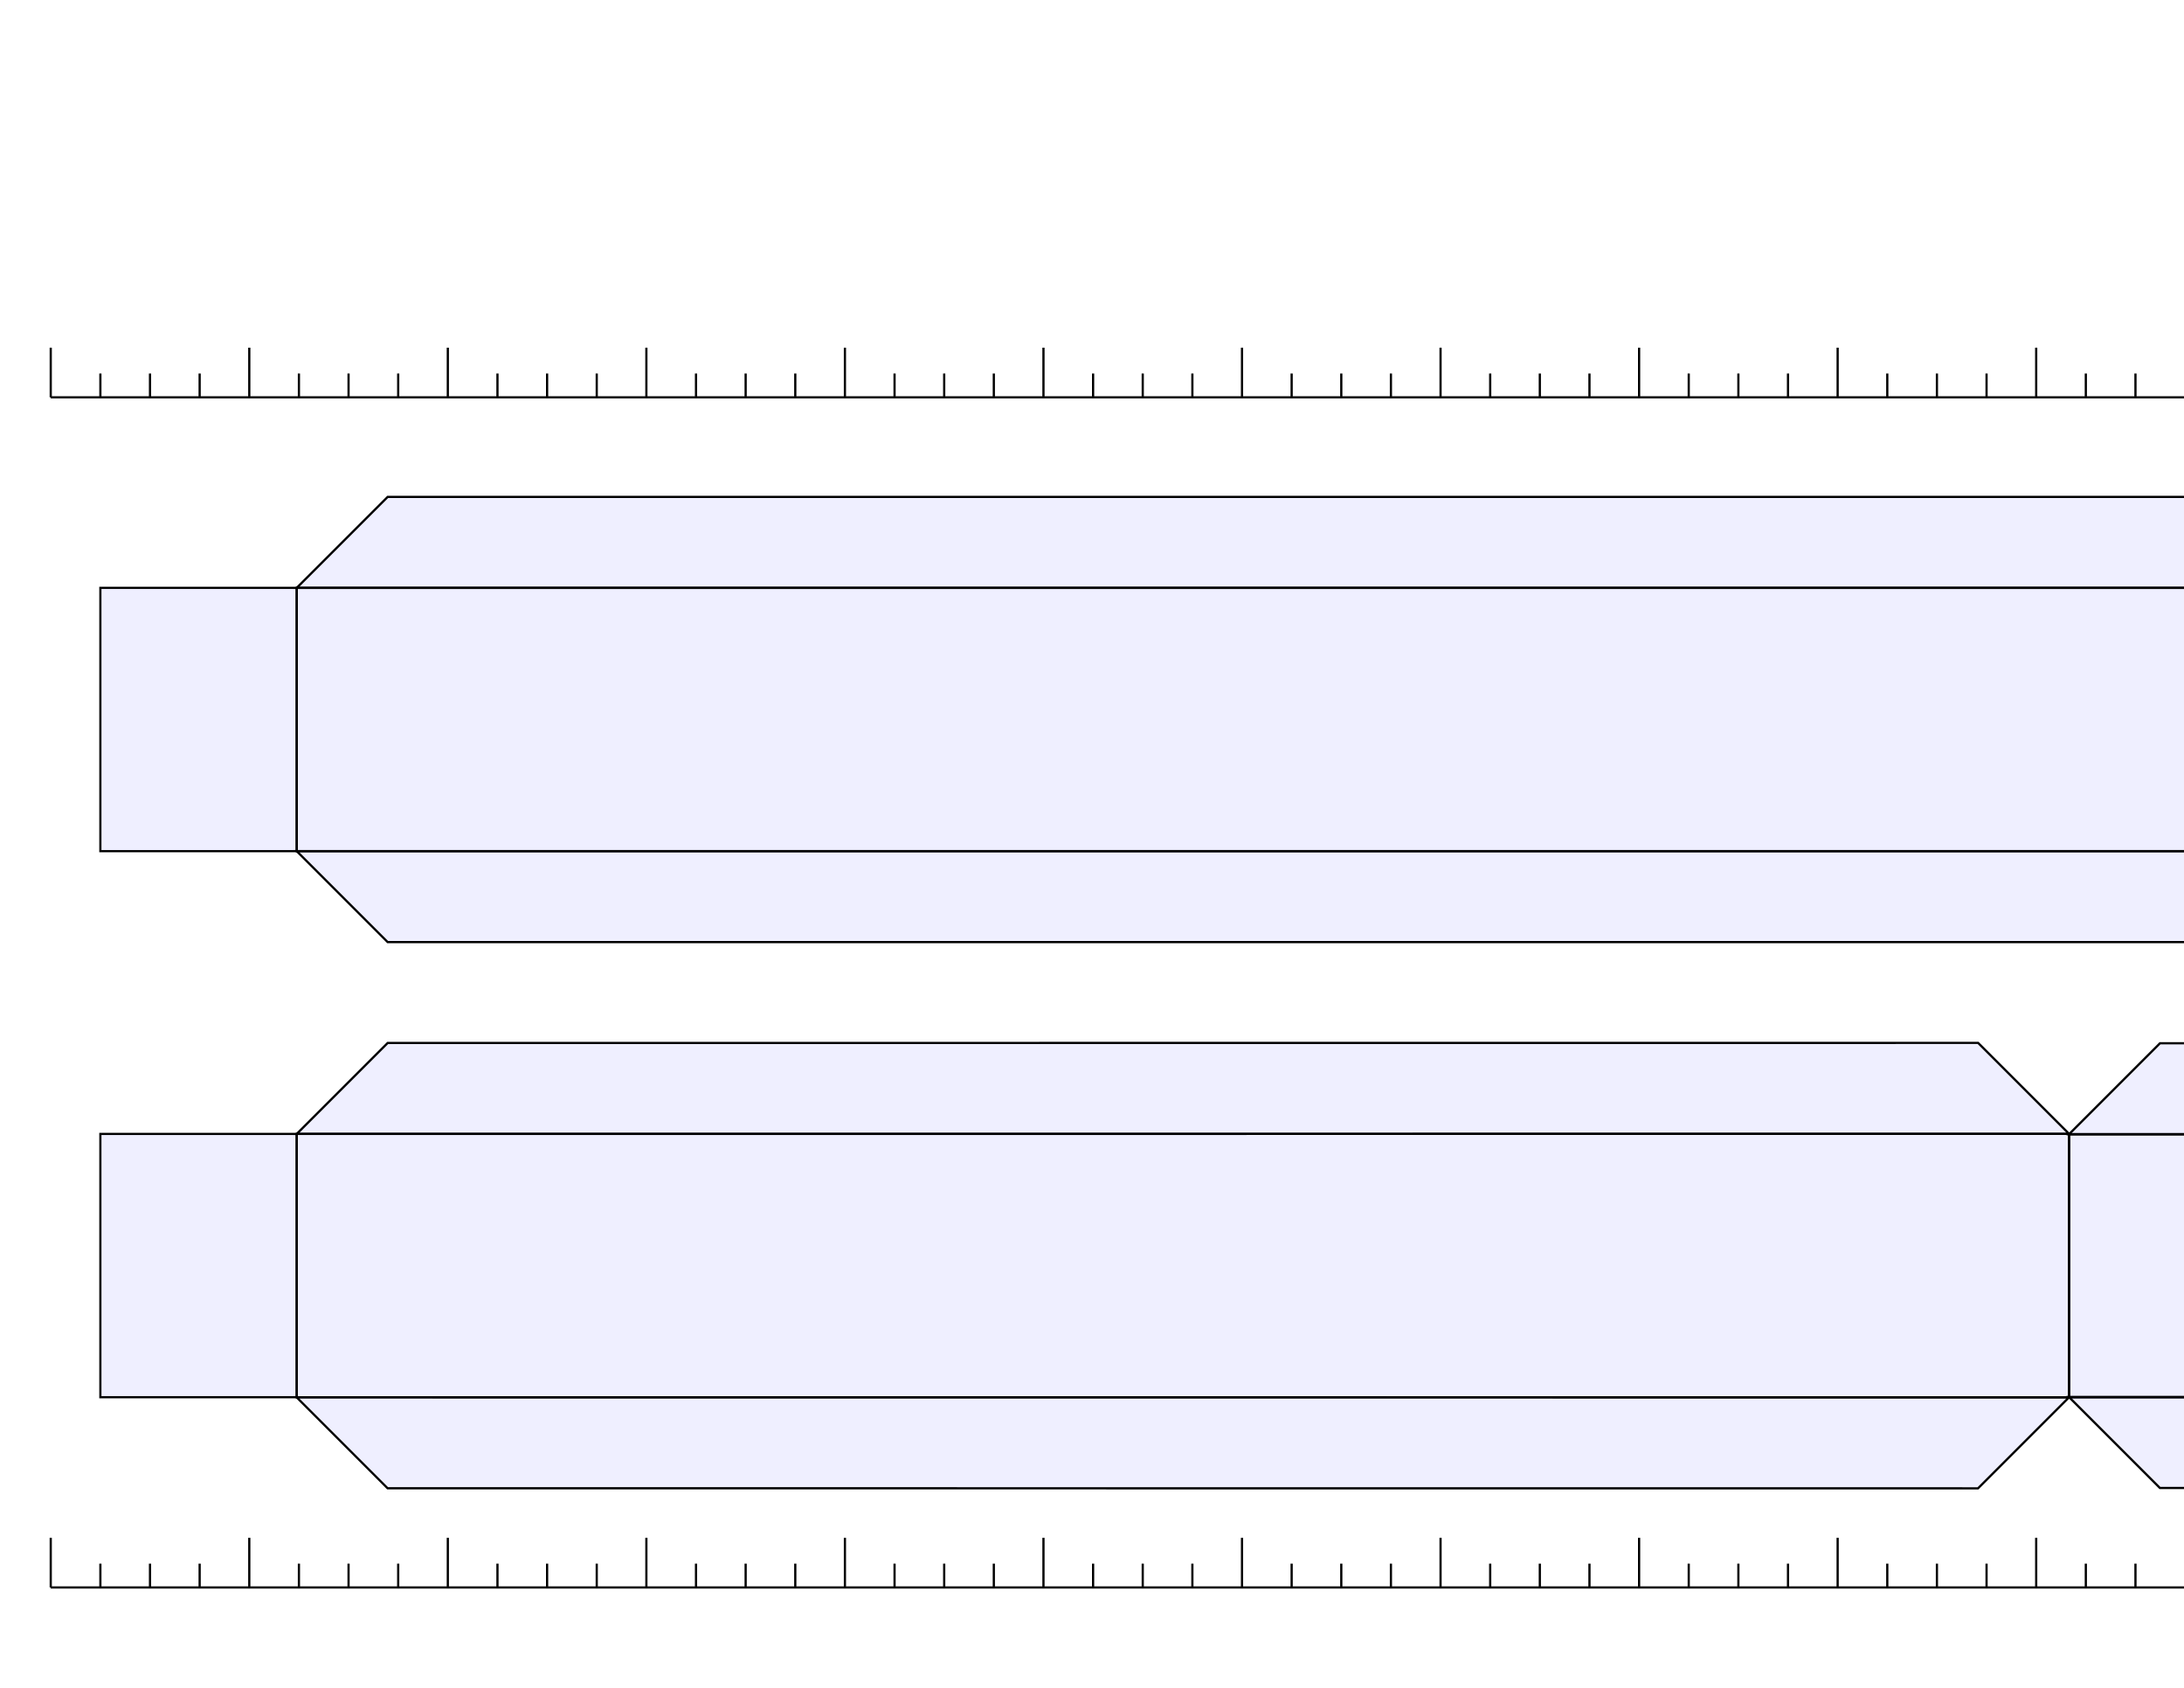
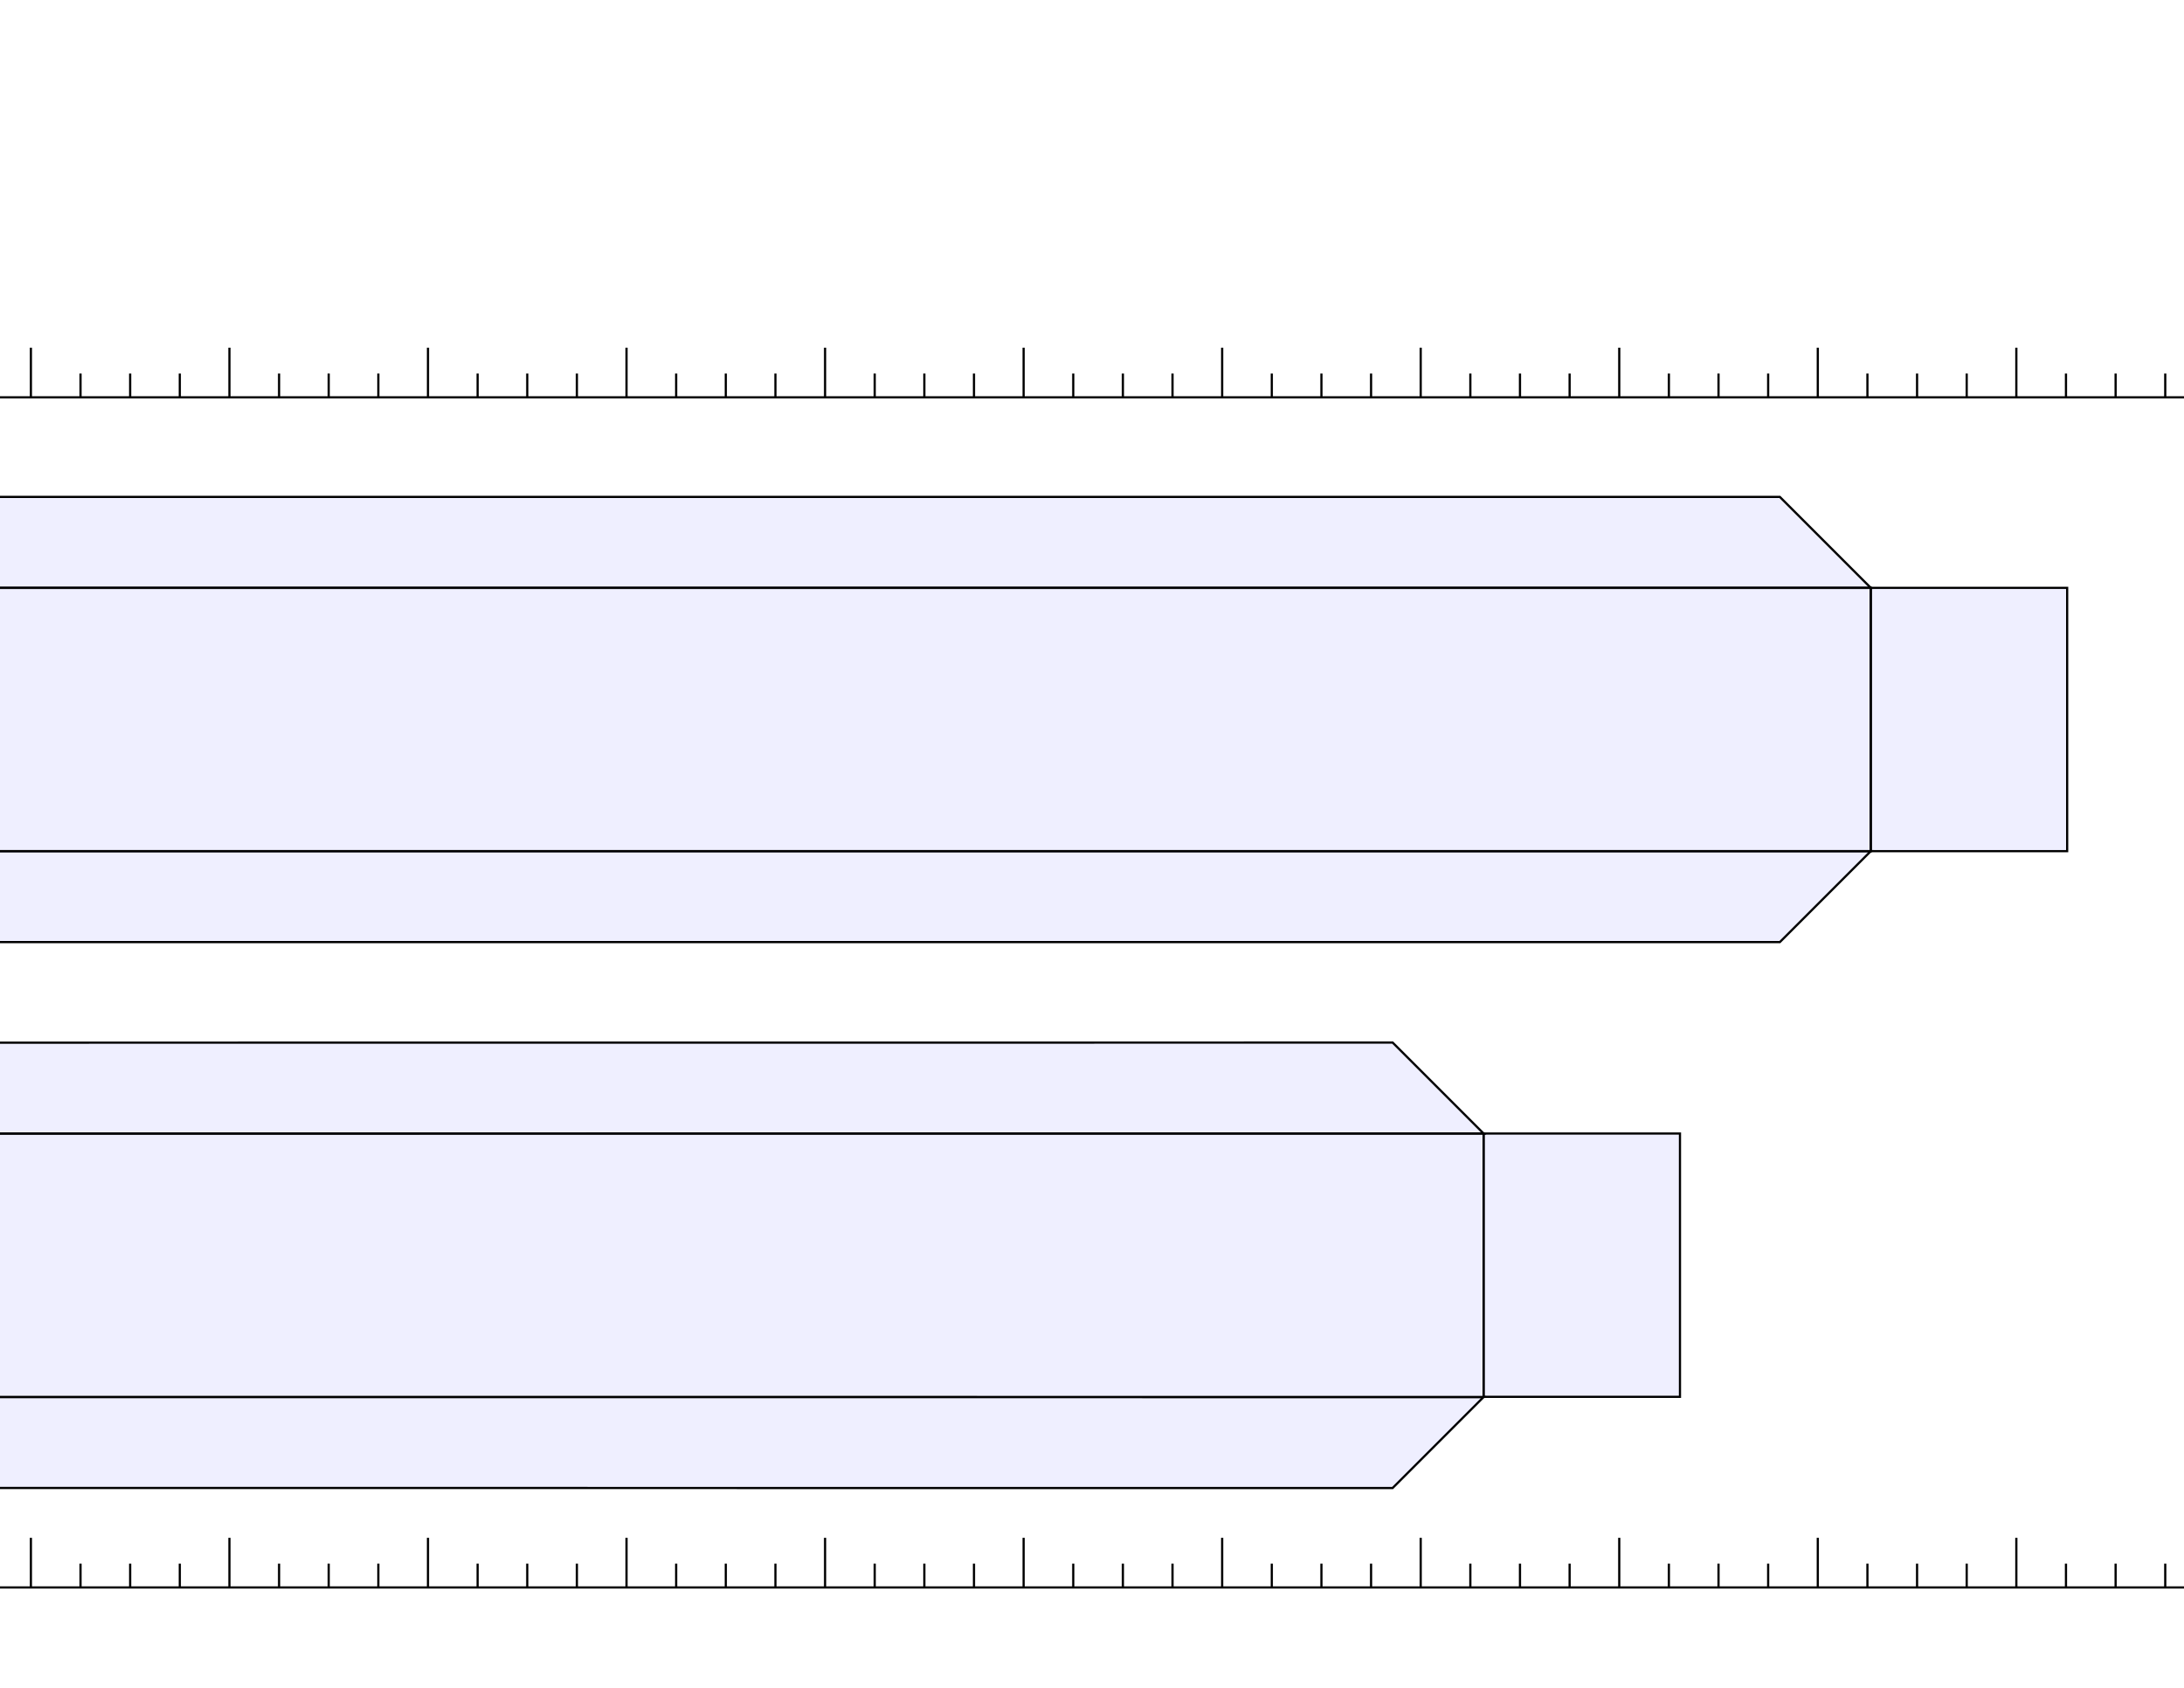
<svg xmlns="http://www.w3.org/2000/svg" width="990" height="765" id="svg2" version="1.0">
  <defs id="defs4">
    </defs>
  <g id="layer1" transform="translate(0,-315)">
-     <rect y="828.898" x="134.463" height="119.424" width="803.424" id="rect2966" style="color:#000000;fill:#8383ff;fill-opacity:0.125;stroke:#000000;stroke-width:0.906;stroke-linecap:butt;stroke-linejoin:miter;stroke-miterlimit:4;stroke-opacity:1;stroke-dasharray:none;stroke-dashoffset:0;marker:none;visibility:visible;display:inline;overflow:visible;enable-background:accumulate" />
-     <rect style="color:#000000;fill:#8383ff;fill-opacity:0.125;stroke:#000000;stroke-width:0.906;stroke-linecap:butt;stroke-linejoin:miter;stroke-miterlimit:4;stroke-opacity:1;stroke-dasharray:none;stroke-dashoffset:0;marker:none;visibility:visible;display:inline;overflow:visible;enable-background:accumulate" id="rect3052" width="803.424" height="119.424" x="1768.09" y="828.761" />
-     <g id="g2898" transform="translate(-690.84,0)">
+     <rect y="828.898" x="-1764.537" height="119.424" width="803.424" id="rect2966" style="color:#000000;fill:#8383ff;fill-opacity:0.125;stroke:#000000;stroke-width:0.906;stroke-linecap:butt;stroke-linejoin:miter;stroke-miterlimit:4;stroke-opacity:1;stroke-dasharray:none;stroke-dashoffset:0;marker:none;visibility:visible;display:inline;overflow:visible;enable-background:accumulate" />
+     <rect style="color:#000000;fill:#8383ff;fill-opacity:0.125;stroke:#000000;stroke-width:0.906;stroke-linecap:butt;stroke-linejoin:miter;stroke-miterlimit:4;stroke-opacity:1;stroke-dasharray:none;stroke-dashoffset:0;marker:none;visibility:visible;display:inline;overflow:visible;enable-background:accumulate" id="rect3052" width="803.424" height="119.424" x="-130.91" y="828.761" />
+     <g id="g2898" transform="translate(-2589.84,0)">
      <rect y="581.44" x="825.345" height="119.34" width="960.84" id="rect2898" style="color:#000000;fill:#8383ff;fill-opacity:0.125;stroke:#000000;stroke-width:0.99;stroke-linecap:butt;stroke-linejoin:miter;stroke-miterlimit:4;stroke-opacity:1;stroke-dasharray:none;stroke-dashoffset:0;marker:none;visibility:visible;display:inline;overflow:visible;enable-background:accumulate" />
      <path style="fill:#8383ff;fill-opacity:0.125;stroke:#000000;stroke-width:1px;stroke-linecap:butt;stroke-linejoin:miter;stroke-opacity:1" d="m 866.565,540.22 -41.22,41.22 960.84,0 -41.22,-41.22 -878.4,3e-5 z" id="path2918" />
      <path id="path2963" d="M 866.565,742 825.345,700.78 l 960.84,0 -41.22,41.22 -878.4,-3e-5 z" style="fill:#8383ff;fill-opacity:0.125;stroke:#000000;stroke-width:1px;stroke-linecap:butt;stroke-linejoin:miter;stroke-opacity:1" />
    </g>
-     <flowRoot xml:space="preserve" id="flowRoot3394" style="font-size:12px;font-style:normal;font-weight:normal;text-align:center;text-anchor:middle;fill:#000000;fill-opacity:1;stroke:none;font-family:Bitstream Vera Sans" transform="matrix(4.125074,0,0,4.125074,-448.1281,-3900.63)">
+     <flowRoot xml:space="preserve" id="flowRoot3394" style="font-size:12px;font-style:normal;font-weight:normal;text-align:center;text-anchor:middle;fill:#000000;fill-opacity:1;stroke:none;font-family:Bitstream Vera Sans" transform="matrix(4.125074,0,0,4.125074,-2347.128,-3900.63)">
      <flowRegion id="flowRegion3396">
        <rect id="rect3398" width="385.259" height="122.268" x="136.11" y="1248.407" />
      </flowRegion>
      <flowPara id="flowPara3400" />
    </flowRoot>
-     <text xml:space="preserve" style="font-size:18px;font-style:normal;font-variant:normal;font-weight:normal;font-stretch:normal;text-align:center;line-height:125%;writing-mode:lr-tb;text-anchor:middle;fill:#ff0000;fill-opacity:1;stroke:none;font-family:Futura Md BT;-inkscape-font-specification:Futura Md BT" x="800.753" y="722.694" id="text3866">
-       <tspan id="tspan3870" x="800.753" y="722.694" />
+     <text xml:space="preserve" style="font-size:18px;font-style:normal;font-variant:normal;font-weight:normal;font-stretch:normal;text-align:center;line-height:125%;writing-mode:lr-tb;text-anchor:middle;fill:#ff0000;fill-opacity:1;stroke:none;font-family:Futura Md BT;-inkscape-font-specification:Futura Md BT" x="-1098.247" y="722.694" id="text3866">
+       <tspan id="tspan3870" x="-1098.247" y="722.694" />
    </text>
-     <flowRoot xml:space="preserve" id="flowRoot3068" style="font-size:40px;font-style:normal;font-weight:normal;fill:#000000;fill-opacity:1;stroke:none;font-family:Bitstream Vera Sans" transform="matrix(0,-0.4775296,0.4775296,0,2935.104,894.8029)">
+     <flowRoot xml:space="preserve" id="flowRoot3068" style="font-size:40px;font-style:normal;font-weight:normal;fill:#000000;fill-opacity:1;stroke:none;font-family:Bitstream Vera Sans" transform="matrix(0,-0.4775296,0.4775296,0,1036.104,894.8029)">
      <flowRegion id="flowRegion3070">
        <rect id="rect3072" width="546.759" height="492.684" x="207.288" y="-588.818" />
      </flowRegion>
      <flowPara id="flowPara3958">subtract .031 from each end for bend radius</flowPara>
    </flowRoot>
-     <path style="fill:none;stroke:#000000;stroke-width:1px;stroke-linecap:butt;stroke-linejoin:miter;stroke-opacity:1" d="m 23,495.087 2880,0 m -2880,0 0,-22.5 m 22.5,22.5 0,-10.8 m 22.5,10.8 0,-10.8 m 22.5,10.8 0,-10.8 m 22.5,10.8 0,-22.5 m 22.5,22.5 0,-10.8 m 22.5,10.8 0,-10.8 m 22.5,10.8 0,-10.8 m 22.5,10.8 0,-22.5 m 22.5,22.5 0,-10.8 m 22.5,10.8 0,-10.8 m 22.5,10.8 0,-10.8 m 22.5,10.8 0,-22.5 m 22.5,22.5 0,-10.8 m 22.5,10.8 0,-10.8 m 22.5,10.8 0,-10.8 m 22.5,10.8 0,-22.5 m 22.5,22.5 0,-10.8 m 22.5,10.8 0,-10.8 m 22.5,10.8 0,-10.8 m 22.5,10.8 0,-22.5 m 22.5,22.5 0,-10.8 m 22.5,10.8 0,-10.8 m 22.5,10.8 0,-10.8 m 22.5,10.8 0,-22.5 m 22.5,22.5 0,-10.8 m 22.5,10.8 0,-10.8 m 22.5,10.8 0,-10.8 m 22.5,10.8 0,-22.5 m 22.5,22.5 0,-10.8 m 22.5,10.8 0,-10.8 m 22.5,10.8 0,-10.8 m 22.5,10.8 0,-22.5 m 22.5,22.5 0,-10.8 m 22.5,10.8 0,-10.8 m 22.5,10.8 0,-10.8 m 22.5,10.8 0,-22.5 m 22.5,22.5 0,-10.8 m 22.5,10.8 0,-10.8 m 22.5,10.8 0,-10.8 m 22.5,10.8 0,-22.5 m 22.5,22.5 0,-10.8 m 22.5,10.8 0,-10.8 m 22.5,10.8 0,-10.8 m 22.5,10.8 0,-22.5 m 22.5,22.5 0,-10.8 m 22.5,10.8 0,-10.8 m 22.5,10.8 0,-10.8 m 22.5,10.8 0,-22.5 m 22.5,22.5 0,-10.8 m 22.5,10.8 0,-10.8 m 22.5,10.8 0,-10.8 m 22.5,10.8 0,-22.5 m 22.5,22.5 0,-10.8 m 22.5,10.8 0,-10.8 m 22.5,10.8 0,-10.8 m 22.5,10.8 0,-22.5 m 22.5,22.5 0,-10.8 m 22.5,10.8 0,-10.8 m 22.5,10.8 0,-10.8 m 22.5,10.8 0,-22.5 m 22.5,22.5 0,-10.8 m 22.5,10.8 0,-10.8 m 22.5,10.8 0,-10.8 m 22.5,10.8 0,-22.5 m 22.5,22.5 0,-10.8 m 22.5,10.8 0,-10.8 m 22.5,10.8 0,-10.8 m 22.5,10.8 0,-22.5 m 22.5,22.5 0,-10.8 m 22.5,10.8 0,-10.8 m 22.5,10.8 0,-10.8 m 22.5,10.8 0,-22.5 m 22.5,22.5 0,-10.8 m 22.5,10.8 0,-10.8 m 22.5,10.8 0,-10.8 m 22.5,10.8 0,-22.5 m 22.5,22.5 0,-10.8 m 22.5,10.8 0,-10.8 m 22.5,10.8 0,-10.8 m 22.5,10.8 0,-22.5 m 22.5,22.5 0,-10.8 m 22.5,10.8 0,-10.8 m 22.5,10.8 0,-10.8 m 22.5,10.8 0,-22.5 m 22.5,22.5 0,-10.8 m 22.5,10.8 0,-10.8 m 22.5,10.8 0,-10.8 m 22.5,10.8 0,-22.5 m 22.5,22.5 0,-10.8 m 22.5,10.8 0,-10.8 m 22.5,10.8 0,-10.8 m 22.5,10.8 0,-22.5 m 22.5,22.5 0,-10.8 m 22.5,10.8 0,-10.8 m 22.5,10.8 0,-10.8 m 22.5,10.8 0,-22.5 m 22.5,22.5 0,-10.8 m 22.5,10.8 0,-10.8 m 22.5,10.8 0,-10.8 m 22.5,10.8 0,-22.5 m 22.5,22.5 0,-10.8 m 22.5,10.8 0,-10.8 m 22.5,10.8 0,-10.8 m 22.5,10.8 0,-22.5 m 22.5,22.5 0,-10.8 m 22.5,10.8 0,-10.8 m 22.5,10.8 0,-10.8 m 22.5,10.8 0,-22.5 m 22.5,22.5 0,-10.8 m 22.5,10.8 0,-10.8 m 22.5,10.8 0,-10.8 m 22.5,10.8 0,-22.5 m 22.5,22.5 0,-10.8 m 22.5,10.8 0,-10.8 m 22.5,10.8 0,-10.8 m 22.5,10.8 0,-22.5 m 22.5,22.5 0,-10.8 m 22.5,10.8 0,-10.8 m 22.5,10.8 0,-10.8 m 22.5,10.8 0,-22.5 m 22.5,22.5 0,-10.8 m 22.5,10.8 0,-10.8 m 22.5,10.8 0,-10.8 m 22.5,10.8 0,-22.5 m 22.5,22.5 0,-10.8 m 22.5,10.8 0,-10.8 m 22.5,10.8 0,-10.8 m 22.5,10.8 0,-22.5" id="path4229" />
-     <path id="path4319" d="m 23,1034.5 2880,0 m -2880,0 0,-22.5 m 22.5,22.5 0,-10.8 m 22.5,10.8 0,-10.8 m 22.5,10.8 0,-10.8 m 22.5,10.8 0,-22.5 m 22.5,22.5 0,-10.8 m 22.5,10.8 0,-10.8 m 22.5,10.8 0,-10.8 m 22.5,10.8 0,-22.5 m 22.5,22.5 0,-10.8 m 22.5,10.8 0,-10.8 m 22.5,10.8 0,-10.8 m 22.5,10.8 0,-22.5 m 22.5,22.5 0,-10.8 m 22.5,10.8 0,-10.8 m 22.5,10.8 0,-10.8 m 22.5,10.8 0,-22.5 m 22.5,22.5 0,-10.8 m 22.5,10.8 0,-10.8 m 22.5,10.8 0,-10.8 m 22.5,10.8 0,-22.5 m 22.5,22.5 0,-10.8 m 22.5,10.8 0,-10.8 m 22.5,10.8 0,-10.8 m 22.5,10.8 0,-22.5 m 22.5,22.5 0,-10.8 m 22.5,10.8 0,-10.8 m 22.5,10.8 0,-10.8 m 22.5,10.8 0,-22.5 m 22.5,22.5 0,-10.8 m 22.5,10.8 0,-10.8 m 22.5,10.8 0,-10.8 m 22.5,10.8 0,-22.5 m 22.5,22.5 0,-10.8 m 22.5,10.8 0,-10.8 m 22.5,10.8 0,-10.8 m 22.5,10.8 0,-22.5 m 22.5,22.5 0,-10.8 m 22.5,10.8 0,-10.8 m 22.5,10.8 0,-10.8 m 22.5,10.8 0,-22.5 m 22.5,22.5 0,-10.8 m 22.5,10.8 0,-10.8 m 22.5,10.8 0,-10.8 m 22.5,10.8 0,-22.5 m 22.5,22.5 0,-10.8 m 22.5,10.8 0,-10.8 m 22.5,10.8 0,-10.8 m 22.5,10.8 0,-22.5 m 22.5,22.5 0,-10.8 m 22.5,10.8 0,-10.8 m 22.5,10.8 0,-10.8 m 22.5,10.8 0,-22.5 m 22.5,22.5 0,-10.8 m 22.5,10.8 0,-10.8 m 22.5,10.8 0,-10.8 m 22.5,10.8 0,-22.5 m 22.5,22.5 0,-10.8 m 22.5,10.8 0,-10.8 m 22.5,10.8 0,-10.8 m 22.5,10.8 0,-22.5 m 22.5,22.5 0,-10.8 m 22.5,10.8 0,-10.8 m 22.5,10.8 0,-10.8 m 22.5,10.8 0,-22.5 m 22.5,22.5 0,-10.8 m 22.5,10.8 0,-10.8 m 22.5,10.8 0,-10.8 m 22.5,10.8 0,-22.5 m 22.5,22.5 0,-10.8 m 22.5,10.8 0,-10.8 m 22.5,10.8 0,-10.8 m 22.5,10.8 0,-22.5 m 22.5,22.5 0,-10.8 m 22.5,10.8 0,-10.8 m 22.5,10.8 0,-10.8 m 22.5,10.8 0,-22.5 m 22.5,22.5 0,-10.8 m 22.5,10.8 0,-10.8 m 22.5,10.8 0,-10.8 m 22.5,10.8 0,-22.5 m 22.5,22.5 0,-10.8 m 22.5,10.8 0,-10.8 m 22.5,10.8 0,-10.8 m 22.5,10.8 0,-22.5 m 22.5,22.5 0,-10.8 m 22.5,10.8 0,-10.8 m 22.5,10.8 0,-10.8 m 22.5,10.8 0,-22.5 m 22.5,22.5 0,-10.8 m 22.5,10.8 0,-10.8 m 22.5,10.8 0,-10.8 m 22.5,10.8 0,-22.5 m 22.5,22.5 0,-10.8 m 22.5,10.8 0,-10.8 m 22.5,10.8 0,-10.8 m 22.5,10.8 0,-22.5 m 22.5,22.5 0,-10.8 m 22.5,10.8 0,-10.8 m 22.5,10.8 0,-10.8 m 22.5,10.8 0,-22.5 m 22.5,22.5 0,-10.8 m 22.5,10.8 0,-10.8 m 22.5,10.8 0,-10.8 m 22.5,10.8 0,-22.5 m 22.5,22.5 0,-10.8 m 22.5,10.8 0,-10.8 m 22.5,10.8 0,-10.8 m 22.5,10.8 0,-22.5 m 22.5,22.5 0,-10.8 m 22.5,10.8 0,-10.8 m 22.5,10.8 0,-10.8 m 22.5,10.8 0,-22.5 m 22.5,22.5 0,-10.8 m 22.5,10.8 0,-10.8 m 22.5,10.8 0,-10.8 m 22.5,10.8 0,-22.5 m 22.5,22.5 0,-10.8 m 22.5,10.8 0,-10.8 m 22.5,10.8 0,-10.8 m 22.5,10.8 0,-22.5 m 22.5,22.5 0,-10.8 m 22.5,10.8 0,-10.8 m 22.5,10.8 0,-10.8 m 22.5,10.8 0,-22.5 m 22.5,22.5 0,-10.8 m 22.5,10.8 0,-10.8 m 22.5,10.8 0,-10.8 m 22.5,10.8 0,-22.5" style="fill:none;stroke:#000000;stroke-width:1px;stroke-linecap:butt;stroke-linejoin:miter;stroke-opacity:1" />
-     <g transform="translate(960.84,0)" id="g2903">
+     <path style="fill:none;stroke:#000000;stroke-width:1px;stroke-linecap:butt;stroke-linejoin:miter;stroke-opacity:1" d="m -1876,495.087 2880,0 m -2880,0 0,-22.5 m 22.5,22.5 0,-10.8 m 22.5,10.8 0,-10.8 m 22.5,10.8 0,-10.8 m 22.5,10.8 0,-22.5 m 22.5,22.5 0,-10.8 m 22.5,10.8 0,-10.8 m 22.5,10.8 0,-10.8 m 22.5,10.8 0,-22.5 m 22.5,22.5 0,-10.8 m 22.5,10.8 0,-10.8 m 22.5,10.8 0,-10.8 m 22.5,10.8 0,-22.5 m 22.5,22.5 0,-10.8 m 22.5,10.8 0,-10.8 m 22.5,10.8 0,-10.8 m 22.5,10.8 0,-22.5 m 22.5,22.5 0,-10.8 m 22.5,10.8 0,-10.8 m 22.5,10.8 0,-10.8 m 22.5,10.8 0,-22.5 m 22.5,22.5 0,-10.8 m 22.5,10.8 0,-10.8 m 22.5,10.8 0,-10.8 m 22.5,10.8 0,-22.5 m 22.5,22.5 0,-10.8 m 22.5,10.8 0,-10.8 m 22.5,10.8 0,-10.8 m 22.5,10.8 0,-22.5 m 22.5,22.5 0,-10.8 m 22.5,10.8 0,-10.8 m 22.5,10.8 0,-10.8 m 22.5,10.8 0,-22.5 m 22.5,22.5 0,-10.8 m 22.5,10.8 0,-10.8 m 22.5,10.8 0,-10.8 m 22.5,10.8 0,-22.5 m 22.5,22.5 0,-10.8 m 22.5,10.8 0,-10.8 m 22.5,10.8 0,-10.8 m 22.5,10.8 0,-22.5 m 22.5,22.5 0,-10.8 m 22.5,10.8 0,-10.8 m 22.5,10.8 0,-10.8 m 22.5,10.8 0,-22.5 m 22.5,22.5 0,-10.8 m 22.5,10.8 0,-10.8 m 22.5,10.8 0,-10.8 m 22.5,10.8 0,-22.5 m 22.5,22.5 0,-10.8 m 22.5,10.8 0,-10.8 m 22.5,10.8 0,-10.8 m 22.5,10.8 0,-22.5 m 22.5,22.5 0,-10.8 m 22.5,10.8 0,-10.8 m 22.5,10.8 0,-10.8 m 22.5,10.8 0,-22.5 m 22.5,22.5 0,-10.8 m 22.5,10.8 0,-10.8 m 22.5,10.8 0,-10.8 m 22.5,10.8 0,-22.5 m 22.5,22.5 0,-10.8 m 22.5,10.8 0,-10.8 m 22.5,10.8 0,-10.8 m 22.5,10.8 0,-22.5 m 22.5,22.5 0,-10.8 m 22.5,10.8 0,-10.8 m 22.5,10.8 0,-10.8 m 22.5,10.8 0,-22.5 m 22.5,22.5 0,-10.8 m 22.5,10.8 0,-10.8 m 22.5,10.8 0,-10.8 m 22.5,10.8 0,-22.5 m 22.5,22.5 0,-10.8 m 22.5,10.8 0,-10.8 m 22.5,10.8 0,-10.8 m 22.5,10.8 0,-22.5 m 22.5,22.5 0,-10.8 m 22.5,10.8 0,-10.8 m 22.5,10.8 0,-10.8 m 22.5,10.8 0,-22.5 m 22.5,22.5 0,-10.8 m 22.5,10.8 0,-10.8 m 22.5,10.8 0,-10.8 m 22.5,10.8 0,-22.5 m 22.5,22.5 0,-10.8 m 22.5,10.8 0,-10.8 m 22.5,10.8 0,-10.8 m 22.5,10.8 0,-22.5 m 22.5,22.5 0,-10.8 m 22.5,10.8 0,-10.8 m 22.5,10.8 0,-10.8 m 22.5,10.8 0,-22.5 m 22.5,22.5 0,-10.8 m 22.5,10.8 0,-10.8 m 22.5,10.8 0,-10.8 m 22.5,10.8 0,-22.5 m 22.5,22.5 0,-10.8 m 22.5,10.8 0,-10.8 m 22.5,10.8 0,-10.8 m 22.5,10.8 0,-22.5 m 22.5,22.5 0,-10.8 m 22.5,10.8 0,-10.8 m 22.5,10.8 0,-10.8 m 22.5,10.8 0,-22.5 m 22.5,22.5 0,-10.8 m 22.5,10.8 0,-10.8 m 22.5,10.8 0,-10.8 m 22.5,10.8 0,-22.5 m 22.5,22.5 0,-10.8 m 22.5,10.8 0,-10.8 m 22.5,10.8 0,-10.8 m 22.5,10.8 0,-22.5 m 22.5,22.5 0,-10.8 m 22.5,10.8 0,-10.8 m 22.5,10.8 0,-10.8 m 22.5,10.8 0,-22.5 m 22.5,22.5 0,-10.8 m 22.5,10.8 0,-10.8 m 22.5,10.8 0,-10.8 m 22.5,10.8 0,-22.5 m 22.5,22.5 0,-10.8 m 22.5,10.8 0,-10.8 m 22.5,10.8 0,-10.8 m 22.5,10.8 0,-22.5 m 22.5,22.5 0,-10.8 m 22.5,10.8 0,-10.8 m 22.5,10.8 0,-10.8 m 22.5,10.8 0,-22.5" id="path4229" />
+     <path id="path4319" d="m -1876,1034.5 2880,0 m -2880,0 0,-22.5 m 22.5,22.5 0,-10.8 m 22.5,10.8 0,-10.8 m 22.5,10.8 0,-10.8 m 22.5,10.8 0,-22.5 m 22.5,22.5 0,-10.8 m 22.5,10.8 0,-10.8 m 22.5,10.8 0,-10.8 m 22.5,10.8 0,-22.5 m 22.5,22.5 0,-10.8 m 22.5,10.8 0,-10.8 m 22.5,10.8 0,-10.8 m 22.5,10.8 0,-22.5 m 22.5,22.5 0,-10.8 m 22.5,10.8 0,-10.8 m 22.5,10.8 0,-10.8 m 22.5,10.8 0,-22.5 m 22.5,22.5 0,-10.8 m 22.5,10.8 0,-10.8 m 22.5,10.8 0,-10.8 m 22.5,10.8 0,-22.5 m 22.5,22.5 0,-10.8 m 22.5,10.8 0,-10.8 m 22.5,10.8 0,-10.8 m 22.5,10.8 0,-22.5 m 22.5,22.5 0,-10.8 m 22.5,10.8 0,-10.8 m 22.5,10.8 0,-10.8 m 22.5,10.8 0,-22.5 m 22.5,22.5 0,-10.8 m 22.5,10.8 0,-10.8 m 22.5,10.8 0,-10.8 m 22.5,10.8 0,-22.5 m 22.5,22.5 0,-10.8 m 22.5,10.8 0,-10.8 m 22.5,10.8 0,-10.8 m 22.5,10.8 0,-22.5 m 22.5,22.5 0,-10.8 m 22.5,10.8 0,-10.8 m 22.5,10.8 0,-10.8 m 22.5,10.8 0,-22.5 m 22.5,22.5 0,-10.8 m 22.5,10.8 0,-10.8 m 22.5,10.8 0,-10.8 m 22.5,10.8 0,-22.5 m 22.5,22.5 0,-10.8 m 22.5,10.8 0,-10.8 m 22.5,10.8 0,-10.8 m 22.5,10.8 0,-22.5 m 22.5,22.5 0,-10.8 m 22.5,10.8 0,-10.8 m 22.5,10.8 0,-10.8 m 22.5,10.8 0,-22.5 m 22.5,22.5 0,-10.8 m 22.5,10.8 0,-10.8 m 22.5,10.8 0,-10.8 m 22.5,10.8 0,-22.5 m 22.5,22.5 0,-10.8 m 22.5,10.8 0,-10.8 m 22.5,10.8 0,-10.8 m 22.5,10.8 0,-22.5 m 22.5,22.5 0,-10.8 m 22.5,10.8 0,-10.8 m 22.5,10.8 0,-10.8 m 22.5,10.8 0,-22.5 m 22.5,22.5 0,-10.8 m 22.5,10.8 0,-10.8 m 22.5,10.8 0,-10.8 m 22.5,10.8 0,-22.5 m 22.5,22.5 0,-10.8 m 22.5,10.8 0,-10.8 m 22.5,10.8 0,-10.8 m 22.5,10.8 0,-22.5 m 22.5,22.5 0,-10.8 m 22.5,10.8 0,-10.8 m 22.5,10.8 0,-10.8 m 22.5,10.8 0,-22.5 m 22.5,22.5 0,-10.8 m 22.5,10.8 0,-10.8 m 22.5,10.8 0,-10.8 m 22.5,10.8 0,-22.5 m 22.5,22.5 0,-10.8 m 22.5,10.8 0,-10.8 m 22.5,10.8 0,-10.8 m 22.5,10.8 0,-22.5 m 22.5,22.5 0,-10.8 m 22.5,10.8 0,-10.8 m 22.5,10.8 0,-10.8 m 22.5,10.8 0,-22.5 m 22.5,22.5 0,-10.8 m 22.5,10.8 0,-10.8 m 22.5,10.8 0,-10.8 m 22.5,10.8 0,-22.5 m 22.5,22.5 0,-10.8 m 22.5,10.8 0,-10.8 m 22.5,10.8 0,-10.8 m 22.5,10.8 0,-22.5 m 22.5,22.5 0,-10.8 m 22.5,10.8 0,-10.8 m 22.5,10.8 0,-10.8 m 22.5,10.8 0,-22.5 m 22.5,22.5 0,-10.8 m 22.5,10.8 0,-10.8 m 22.5,10.8 0,-10.8 m 22.5,10.8 0,-22.5 m 22.5,22.5 0,-10.8 m 22.5,10.8 0,-10.8 m 22.5,10.8 0,-10.8 m 22.5,10.8 0,-22.5 m 22.5,22.5 0,-10.8 m 22.5,10.8 0,-10.8 m 22.5,10.8 0,-10.8 m 22.5,10.8 0,-22.5 m 22.5,22.5 0,-10.8 m 22.5,10.8 0,-10.8 m 22.5,10.8 0,-10.8 m 22.5,10.8 0,-22.5 m 22.5,22.5 0,-10.8 m 22.5,10.8 0,-10.8 m 22.5,10.8 0,-10.8 m 22.5,10.8 0,-22.5 m 22.5,22.5 0,-10.8 m 22.5,10.8 0,-10.8 m 22.5,10.8 0,-10.8 m 22.5,10.8 0,-22.5 m 22.5,22.5 0,-10.8 m 22.5,10.8 0,-10.8 m 22.5,10.8 0,-10.8 m 22.5,10.8 0,-22.5" style="fill:none;stroke:#000000;stroke-width:1px;stroke-linecap:butt;stroke-linejoin:miter;stroke-opacity:1" />
+     <g transform="translate(-938.16,0)" id="g2903">
      <rect style="color:#000000;fill:#8383ff;fill-opacity:0.125;stroke:#000000;stroke-width:0.99;stroke-linecap:butt;stroke-linejoin:miter;stroke-miterlimit:4;stroke-opacity:1;stroke-dasharray:none;stroke-dashoffset:0;marker:none;visibility:visible;display:inline;overflow:visible;enable-background:accumulate" id="rect2905" width="960.84" height="119.34" x="825.345" y="581.44" />
      <path id="path2907" d="m 866.565,540.22 -41.22,41.22 960.84,0 -41.22,-41.22 -878.4,3e-5 z" style="fill:#8383ff;fill-opacity:0.125;stroke:#000000;stroke-width:1px;stroke-linecap:butt;stroke-linejoin:miter;stroke-opacity:1" />
      <path style="fill:#8383ff;fill-opacity:0.125;stroke:#000000;stroke-width:1px;stroke-linecap:butt;stroke-linejoin:miter;stroke-opacity:1" d="M 866.565,742 825.345,700.78 l 960.84,0 -41.22,41.22 -878.4,-3e-5 z" id="path2909" />
    </g>
-     <rect style="color:#000000;fill:#8383ff;fill-opacity:0.125;stroke:#000000;stroke-width:0.99;stroke-linecap:butt;stroke-linejoin:miter;stroke-miterlimit:4;stroke-opacity:1;stroke-dasharray:none;stroke-dashoffset:0;marker:none;visibility:visible;display:inline;overflow:visible;enable-background:accumulate" id="rect2902" width="89.01" height="119.34" x="45.495" y="581.44" />
-     <rect style="color:#000000;fill:#8383ff;fill-opacity:0.125;stroke:#000000;stroke-width:0.99;stroke-linecap:butt;stroke-linejoin:miter;stroke-miterlimit:4;stroke-opacity:1;stroke-dasharray:none;stroke-dashoffset:0;marker:none;visibility:visible;display:inline;overflow:visible;enable-background:accumulate" id="rect2904" width="89.01" height="119.34" x="2747.025" y="581.44" />
-     <flowRoot xml:space="preserve" id="flowRoot2908" style="font-size:40px;font-style:normal;font-weight:normal;fill:#000000;fill-opacity:1;stroke:none;font-family:Bitstream Vera Sans" transform="translate(-18.74429,1174.773)">
+     <rect style="color:#000000;fill:#8383ff;fill-opacity:0.125;stroke:#000000;stroke-width:0.99;stroke-linecap:butt;stroke-linejoin:miter;stroke-miterlimit:4;stroke-opacity:1;stroke-dasharray:none;stroke-dashoffset:0;marker:none;visibility:visible;display:inline;overflow:visible;enable-background:accumulate" id="rect2902" width="89.01" height="119.34" x="-1853.505" y="581.44" />
+     <rect style="color:#000000;fill:#8383ff;fill-opacity:0.125;stroke:#000000;stroke-width:0.99;stroke-linecap:butt;stroke-linejoin:miter;stroke-miterlimit:4;stroke-opacity:1;stroke-dasharray:none;stroke-dashoffset:0;marker:none;visibility:visible;display:inline;overflow:visible;enable-background:accumulate" id="rect2904" width="89.01" height="119.34" x="848.025" y="581.44" />
+     <flowRoot xml:space="preserve" id="flowRoot2908" style="font-size:40px;font-style:normal;font-weight:normal;fill:#000000;fill-opacity:1;stroke:none;font-family:Bitstream Vera Sans" transform="translate(-1917.744,1174.773)">
      <flowRegion id="flowRegion2910">
        <rect id="rect2912" width="733.956" height="156.545" x="207.288" y="-588.818" />
      </flowRegion>
      <flowPara id="flowPara2914">7 aze</flowPara>
      <flowPara id="flowPara2916">1.3-1.5" deep  7.75 x 10.75</flowPara>
    </flowRoot>
-     <g id="g2893" transform="translate(960.84,1.2207031e-6)">
+     <g id="g2893" transform="translate(-938.16,1.2207031e-6)">
      <rect style="color:#000000;fill:#8383ff;fill-opacity:0.125;stroke:#000000;stroke-width:0.99;stroke-linecap:butt;stroke-linejoin:miter;stroke-miterlimit:4;stroke-opacity:1;stroke-dasharray:none;stroke-dashoffset:0;marker:none;visibility:visible;display:inline;overflow:visible;enable-background:accumulate" id="rect2900" width="690.84" height="119.34" x="134.505" y="581.44" />
      <path id="path2906" d="m 175.725,540.22 -41.22,41.22 690.84,5e-5 -41.22,-41.22 -608.4,-2e-5 z" style="fill:#8383ff;fill-opacity:0.125;stroke:#000000;stroke-width:1px;stroke-linecap:butt;stroke-linejoin:miter;stroke-opacity:1" />
      <path style="fill:#8383ff;fill-opacity:0.125;stroke:#000000;stroke-width:1px;stroke-linecap:butt;stroke-linejoin:miter;stroke-opacity:1" d="m 175.725,742 -41.22,-41.22 690.84,-5e-5 -41.22,41.22 L 175.725,742 z" id="path2961" />
    </g>
-     <rect y="828.94" x="45.495" height="119.34" width="89.01" id="rect2942" style="color:#000000;fill:#8383ff;fill-opacity:0.125;stroke:#000000;stroke-width:0.99;stroke-linecap:butt;stroke-linejoin:miter;stroke-miterlimit:4;stroke-opacity:1;stroke-dasharray:none;stroke-dashoffset:0;marker:none;visibility:visible;display:inline;overflow:visible;enable-background:accumulate" />
-     <rect y="828.761" x="2571.514" height="119.34" width="89.01" id="rect2944" style="color:#000000;fill:#8383ff;fill-opacity:0.125;stroke:#000000;stroke-width:0.99;stroke-linecap:butt;stroke-linejoin:miter;stroke-miterlimit:4;stroke-opacity:1;stroke-dasharray:none;stroke-dashoffset:0;marker:none;visibility:visible;display:inline;overflow:visible;enable-background:accumulate" />
-     <flowRoot transform="translate(-18.74429,1422.273)" style="font-size:40px;font-style:normal;font-weight:normal;fill:#000000;fill-opacity:1;stroke:none;font-family:Bitstream Vera Sans" id="flowRoot2946" xml:space="preserve">
+     <rect y="828.94" x="-1853.505" height="119.34" width="89.01" id="rect2942" style="color:#000000;fill:#8383ff;fill-opacity:0.125;stroke:#000000;stroke-width:0.99;stroke-linecap:butt;stroke-linejoin:miter;stroke-miterlimit:4;stroke-opacity:1;stroke-dasharray:none;stroke-dashoffset:0;marker:none;visibility:visible;display:inline;overflow:visible;enable-background:accumulate" />
+     <rect y="828.761" x="672.514" height="119.34" width="89.01" id="rect2944" style="color:#000000;fill:#8383ff;fill-opacity:0.125;stroke:#000000;stroke-width:0.99;stroke-linecap:butt;stroke-linejoin:miter;stroke-miterlimit:4;stroke-opacity:1;stroke-dasharray:none;stroke-dashoffset:0;marker:none;visibility:visible;display:inline;overflow:visible;enable-background:accumulate" />
+     <flowRoot transform="translate(-1917.744,1422.273)" style="font-size:40px;font-style:normal;font-weight:normal;fill:#000000;fill-opacity:1;stroke:none;font-family:Bitstream Vera Sans" id="flowRoot2946" xml:space="preserve">
      <flowRegion id="flowRegion2948">
        <rect y="-588.818" x="207.288" height="156.545" width="733.956" id="rect2950" />
      </flowRegion>
      <flowPara id="flowPara2952">6 cpu1</flowPara>
      <flowPara id="flowPara2954">1.3-1.5" deep  9.3 x 9</flowPara>
    </flowRoot>
-     <rect style="color:#000000;fill:#8383ff;fill-opacity:0.125;stroke:#000000;stroke-width:1.085;stroke-linecap:butt;stroke-linejoin:miter;stroke-miterlimit:4;stroke-opacity:1;stroke-dasharray:none;stroke-dashoffset:0;marker:none;visibility:visible;display:inline;overflow:visible;enable-background:accumulate" id="rect2958" width="830.245" height="119.245" x="937.887" y="829.077" />
-     <path id="path2960" d="m 979.107,787.857 -41.22,41.22 830.245,5e-5 -41.22,-41.22 -747.805,-2e-5 z" style="fill:#8383ff;fill-opacity:0.125;stroke:#000000;stroke-width:1px;stroke-linecap:butt;stroke-linejoin:miter;stroke-opacity:1" />
-     <path style="fill:#8383ff;fill-opacity:0.125;stroke:#000000;stroke-width:1px;stroke-linecap:butt;stroke-linejoin:miter;stroke-opacity:1" d="m 175.725,787.72 -41.22,41.22 803.382,-0.042 -41.22,-41.22 -720.942,0.042 z" id="path2968" />
-     <flowRoot xml:space="preserve" id="flowRoot2972" style="font-size:40px;font-style:normal;font-weight:normal;fill:#000000;fill-opacity:1;stroke:none;font-family:Bitstream Vera Sans" transform="translate(-690.84,247.5)">
+     <rect style="color:#000000;fill:#8383ff;fill-opacity:0.125;stroke:#000000;stroke-width:1.085;stroke-linecap:butt;stroke-linejoin:miter;stroke-miterlimit:4;stroke-opacity:1;stroke-dasharray:none;stroke-dashoffset:0;marker:none;visibility:visible;display:inline;overflow:visible;enable-background:accumulate" id="rect2958" width="830.245" height="119.245" x="-961.113" y="829.077" />
+     <path id="path2960" d="m -919.893,787.857 -41.22,41.22 830.245,5e-5 -41.22,-41.22 -747.805,-2e-5 z" style="fill:#8383ff;fill-opacity:0.125;stroke:#000000;stroke-width:1px;stroke-linecap:butt;stroke-linejoin:miter;stroke-opacity:1" />
+     <path style="fill:#8383ff;fill-opacity:0.125;stroke:#000000;stroke-width:1px;stroke-linecap:butt;stroke-linejoin:miter;stroke-opacity:1" d="m -1723.275,787.72 -41.22,41.22 803.382,-0.042 -41.22,-41.22 -720.942,0.042 z" id="path2968" />
+     <flowRoot xml:space="preserve" id="flowRoot2972" style="font-size:40px;font-style:normal;font-weight:normal;fill:#000000;fill-opacity:1;stroke:none;font-family:Bitstream Vera Sans" transform="translate(-2589.84,247.5)">
      <flowRegion id="flowRegion2974">
        <rect id="rect2976" width="377.859" height="95.875" x="186.11" y="542.232" />
      </flowRegion>
      <flowPara id="flowPara2978" />
    </flowRoot>
-     <path style="fill:#8383ff;fill-opacity:0.125;stroke:#000000;stroke-width:1px;stroke-linecap:butt;stroke-linejoin:miter;stroke-opacity:1" d="m 979.065,989.405 -41.22,-41.22 830.245,-5e-5 -41.22,41.22 -747.805,2e-5 z" id="path3032" />
-     <path id="path3034" d="m 175.683,989.542 -41.22,-41.22 803.382,0.042 -41.22,41.22 -720.942,-0.042 z" style="fill:#8383ff;fill-opacity:0.125;stroke:#000000;stroke-width:1px;stroke-linecap:butt;stroke-linejoin:miter;stroke-opacity:1" />
-     <path id="path3054" d="m 1809.352,787.583 -41.22,41.22 803.382,-0.042 -41.22,-41.22 -720.942,0.042 z" style="fill:#8383ff;fill-opacity:0.125;stroke:#000000;stroke-width:1px;stroke-linecap:butt;stroke-linejoin:miter;stroke-opacity:1" />
-     <path style="fill:#8383ff;fill-opacity:0.125;stroke:#000000;stroke-width:1px;stroke-linecap:butt;stroke-linejoin:miter;stroke-opacity:1" d="m 1809.31,989.405 -41.22,-41.22 803.382,0.042 -41.22,41.22 -720.942,-0.042 z" id="path3056" />
+     <path style="fill:#8383ff;fill-opacity:0.125;stroke:#000000;stroke-width:1px;stroke-linecap:butt;stroke-linejoin:miter;stroke-opacity:1" d="m -919.935,989.405 -41.22,-41.22 830.245,-5e-5 -41.22,41.22 -747.805,2e-5 z" id="path3032" />
+     <path id="path3034" d="m -1723.317,989.542 -41.22,-41.22 803.382,0.042 -41.22,41.22 -720.942,-0.042 z" style="fill:#8383ff;fill-opacity:0.125;stroke:#000000;stroke-width:1px;stroke-linecap:butt;stroke-linejoin:miter;stroke-opacity:1" />
+     <path id="path3054" d="m -89.648,787.583 -41.22,41.22 803.382,-0.042 -41.22,-41.22 -720.942,0.042 z" style="fill:#8383ff;fill-opacity:0.125;stroke:#000000;stroke-width:1px;stroke-linecap:butt;stroke-linejoin:miter;stroke-opacity:1" />
+     <path style="fill:#8383ff;fill-opacity:0.125;stroke:#000000;stroke-width:1px;stroke-linecap:butt;stroke-linejoin:miter;stroke-opacity:1" d="m -89.69,989.405 -41.22,-41.22 803.382,0.042 -41.22,41.22 -720.942,-0.042 z" id="path3056" />
  </g>
</svg>
